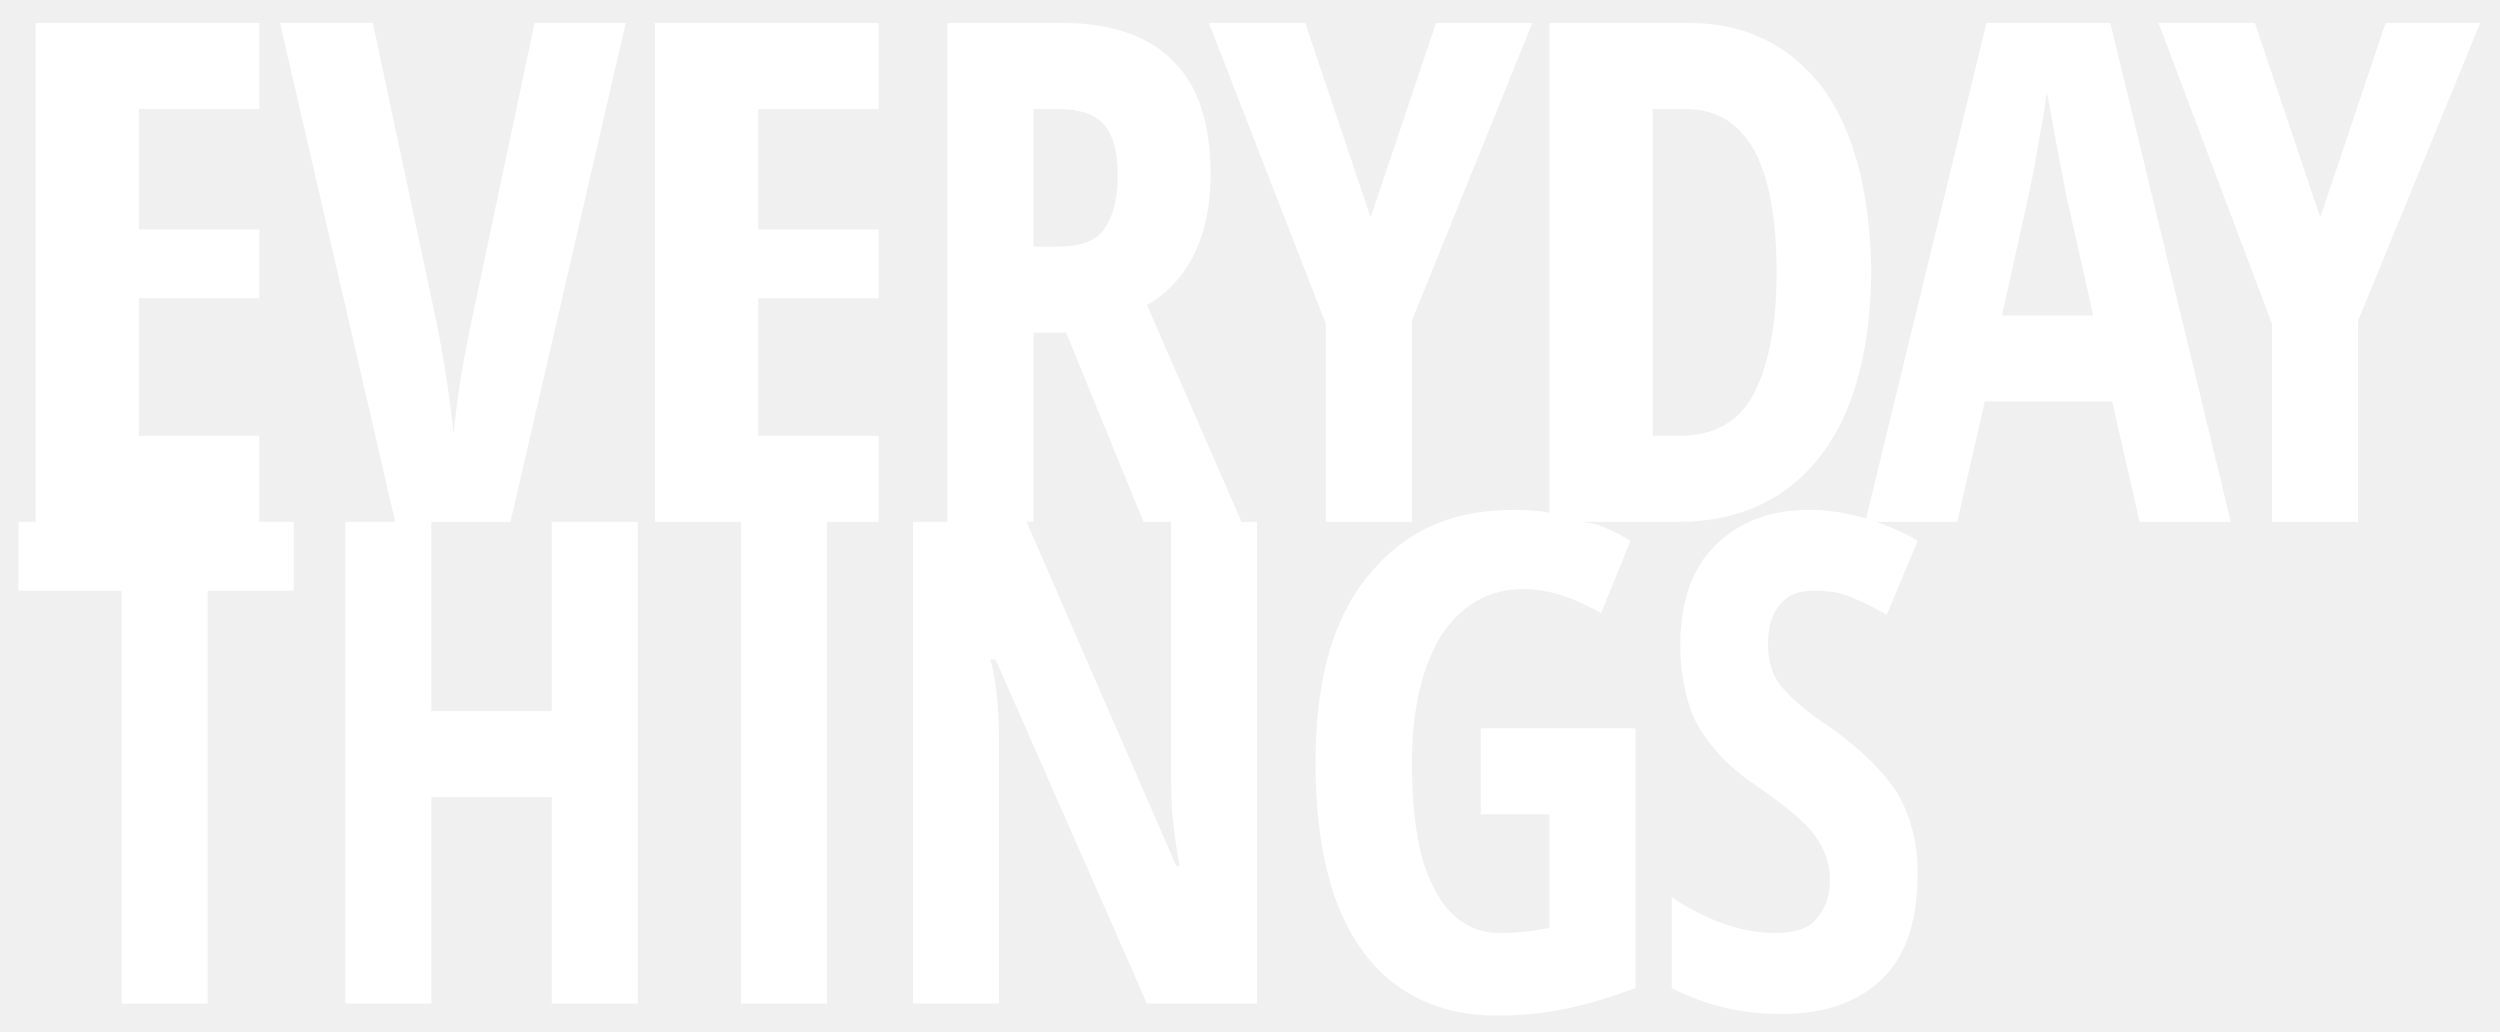
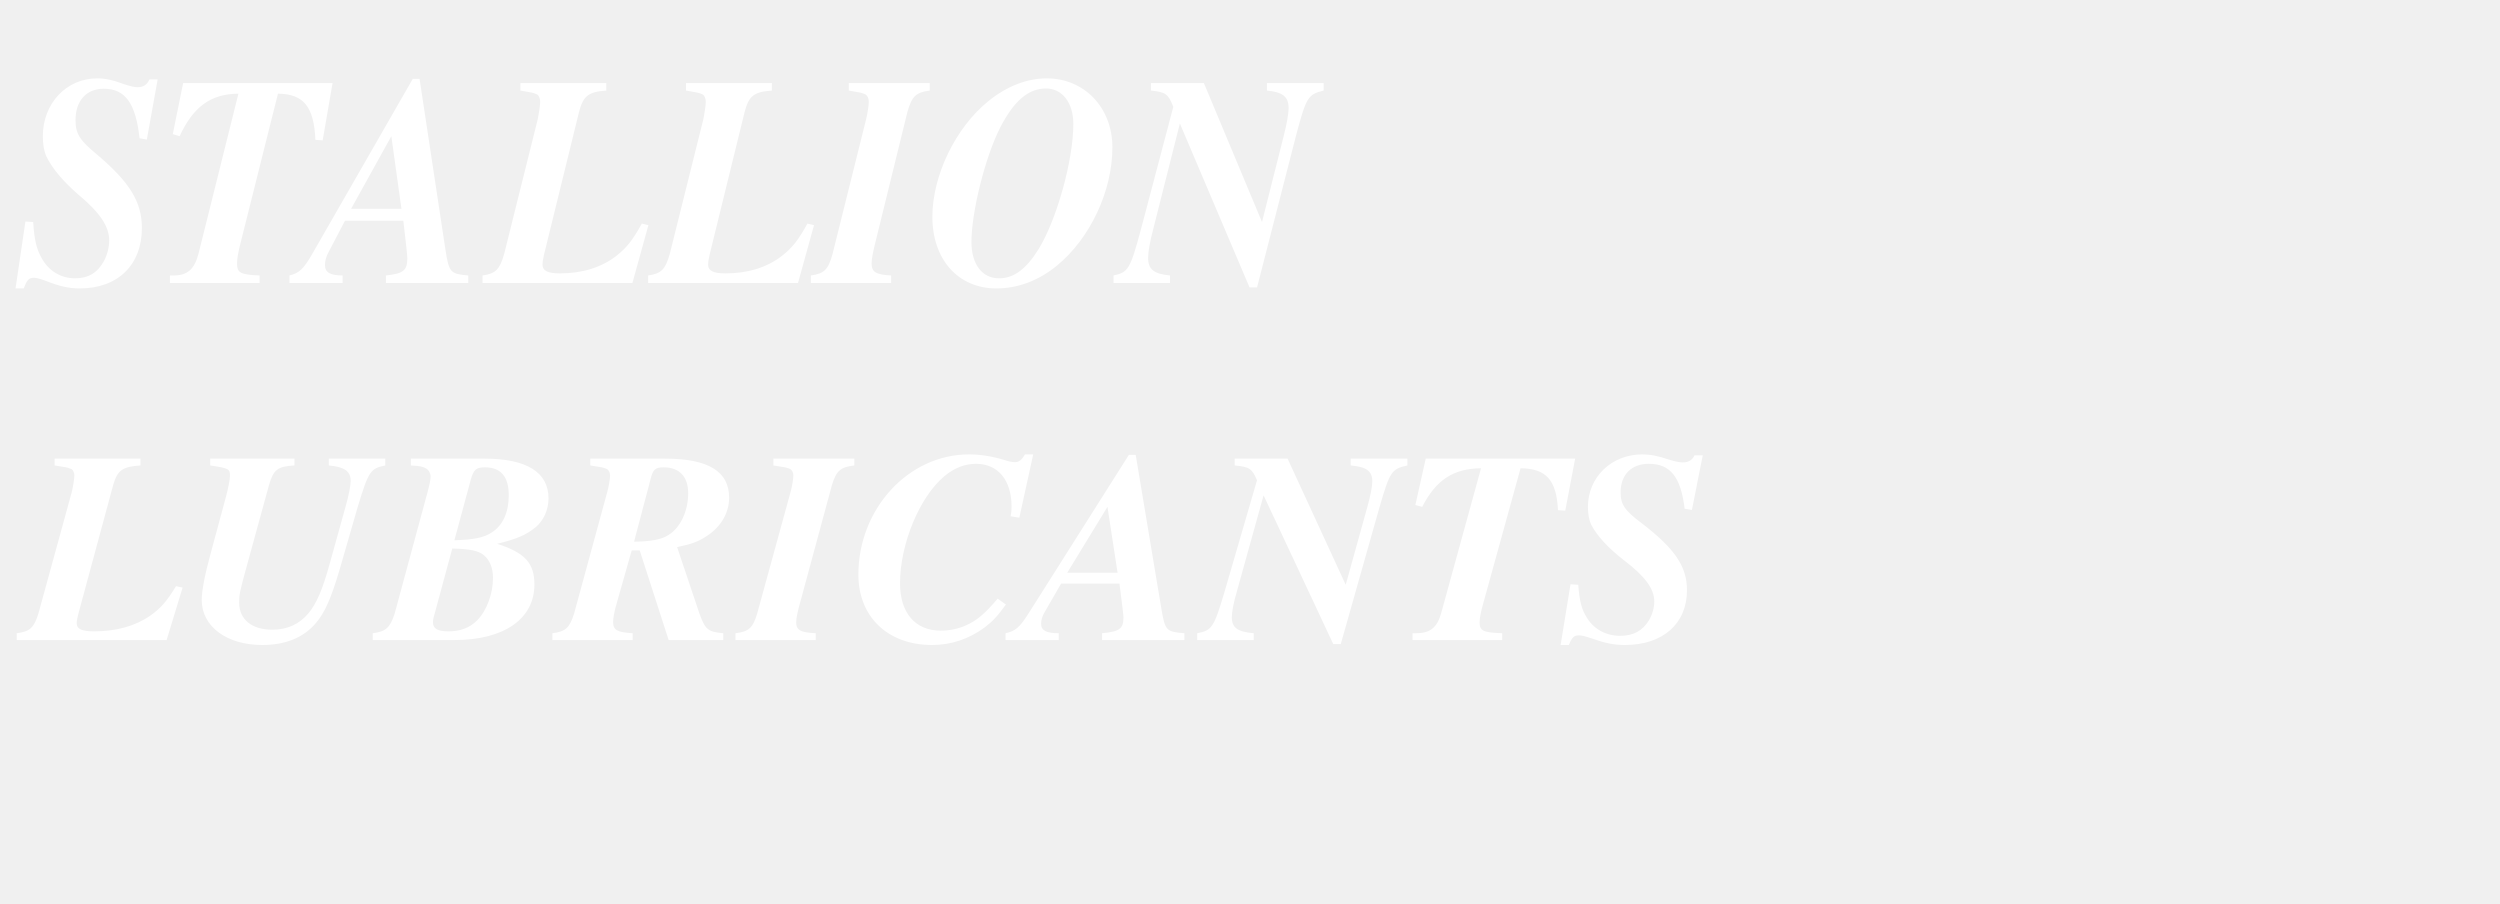
- <svg xmlns="http://www.w3.org/2000/svg" version="1.1" id="Layer_1" x="0px" y="0px" viewBox="-44.05 -0.04 160 66" style="enable-background:new -44.05 -0.04 160 66;" xml:space="preserve">
-   <style>
- 		polygon, path { fill: #ffffff; }
- 	</style>
-   <polygon points="-27.455, 27.856 -35.162, 27.856 -35.162, 19.048 -27.455, 19.048 -27.455, 14.644 -35.162, 14.644 -35.162, 6.936 -27.455, 6.936 -27.455, 1.431 -41.768, 1.431 -41.768, 33.361 -42.869, 33.361 -42.869, 37.765 -36.263, 37.765 -36.263, 64.189 -30.758, 64.189 -30.758, 37.765 -25.253, 37.765 -25.253, 33.361 -27.455, 33.361 " />
-   <polygon points="-2.132, 33.361 3.373, 33.361 3.373, 64.189 8.878, 64.189 8.878, 33.361 12.181, 33.361 12.181, 27.856 4.474, 27.856 4.474, 19.048 12.181, 19.048 12.181, 14.644 4.474, 14.644 4.474, 6.937 12.181, 6.937 12.181, 1.431 -2.132, 1.431 " />
-   <path d="M35.412, 33.361l-6.056-13.873c2.642-1.541, 4.074-4.404, 4.074-8.368c0-3.193-0.771-5.615-2.312-7.157 c-1.541-1.652-3.964-2.532-7.157-2.532l-7.377, 0l0, 31.929h-2.202l0, 30.828h5.505l0-16.956c0-1.982-0.22-3.964-0.551-5.065h0.33 l9.689, 22.02l7.046, 0l0-30.828H35.412z M22.09, 6.937l1.431, 0c1.321, 0, 2.312, 0.22, 2.973, 0.881s0.991, 1.762, 0.991, 3.413 c0, 1.541-0.33, 2.642-0.881, 3.413s-1.541, 1.101-2.973, 1.101H22.09L22.09, 6.937z M31.229, 55.381l-9.579-22.02h0.44l0-12.111h2.092 l4.955, 12.111h1.762l0, 16.735c0, 2.092, 0.33, 4.184, 0.551, 5.285H31.229z" />
-   <polygon points="40.807, 33.361 46.312, 33.361 46.312, 20.479 54.02, 1.431 47.854, 1.431 43.67, 13.873 39.486, 1.431 33.321, 1.431 40.807, 20.699 " />
-   <polygon points="108.63, 1.431 104.446, 13.873 100.262, 1.431 94.096, 1.431 101.363, 20.699 101.363, 33.361 106.868, 33.361 106.868, 20.479 114.685, 1.431 " />
-   <path d="M-8.738, 45.472h-7.707l0-12.111l5.065, 0l7.377-31.929l-5.835, 0l-4.074, 19.268 c-0.44, 2.092-0.881, 4.514-1.101, 7.046c-0.33-3.083-0.771-5.505-1.101-7.157l-4.074-19.158l-5.945, 0l7.377, 31.929h-3.193l0, 30.828 l5.505, 0l0-13.212h7.707l0, 13.212h5.505l0-30.828h-5.505L-8.738, 45.472z" />
-   <path d="M72.627, 5.615c-2.092-2.753-4.955-4.184-8.588-4.184l-8.918, 0l0, 31.379c0-0.11-1.431-0.22-2.312-0.22 c-4.074, 0-7.046, 1.431-9.359, 4.294c-2.312, 2.863-3.303, 6.826-3.303, 11.891c0, 5.285, 0.991, 9.248, 2.973, 12.001 c1.982, 2.753, 4.955, 4.184, 8.588, 4.184c3.083, 0, 5.615-0.55, 8.918-1.762l0-16.625l-9.909, 0l0, 5.505h4.404v7.267 c-1.101, 0.22-2.202, 0.33-3.193, 0.33c-1.762, 0-3.303-0.991-4.184-2.863c-0.991-1.762-1.431-4.514-1.431-8.037 c0-3.413, 0.661-6.166, 1.872-8.147c1.321-1.982, 3.083-2.973, 5.285-2.973c1.541, 0, 3.193, 0.551, 4.955, 1.541l1.872-4.624 c-1.101-0.661-2.202-1.211-3.303-1.211h6.386c3.964, 0, 7.046-1.541, 9.138-4.294s3.193-6.826, 3.193-12.001 C75.599, 12.221, 74.608, 8.368, 72.627, 5.615z M68.112, 25.323c-0.991, 1.762-2.642, 2.532-4.734, 2.532h-1.652l0-20.919l2.092, 0  c3.854, 0, 5.835, 3.413, 5.835, 10.46C69.654, 20.919, 69.103, 23.452, 68.112, 25.323z" />
-   <path d="M91.013, 1.431l-7.927, 0l-7.707, 31.709c0.22, 0.11, 0.44, 0.22, 0.771, 0.22l5.065, 0l1.762-7.707l8.147, 0 l1.762, 7.707h5.835L91.013, 1.431z M84.077, 20.149c1.211-5.505, 1.982-8.808, 2.202-10.239s0.551-2.863, 0.661-4.074 c0.11, 0.551, 0.33, 1.762, 0.661, 3.523c0.33, 1.762, 0.551, 2.973, 0.661, 3.413l1.652, 7.377L84.077, 20.149z" />
-   <path d="M75.379, 33.141c-1.211-0.33-2.312-0.551-3.633-0.551c-2.532, 0-4.514, 0.771-6.056, 2.312 c-1.541, 1.541-2.202, 3.743-2.202, 6.386c0, 1.431, 0.22, 2.642, 0.551, 3.743s0.881, 1.982, 1.652, 2.863 c0.661, 0.881, 1.762, 1.762, 3.083, 2.642c1.541, 1.101, 2.642, 1.982, 3.303, 2.863c0.661, 0.881, 0.991, 1.872, 0.991, 2.863 c0, 1.101-0.33, 1.872-0.881, 2.532c-0.551, 0.661-1.541, 0.881-2.642, 0.881c-1.982, 0-4.404-0.771-6.606-2.312v5.835 c2.202, 1.101, 4.294, 1.652, 7.046, 1.652s4.955-0.771, 6.496-2.312s2.202-3.854, 2.202-6.716c0-1.872-0.44-3.523-1.211-4.955 c-0.881-1.431-2.312-2.863-4.294-4.294c-1.541-0.991-2.532-1.872-3.193-2.642c-0.661-0.771-0.881-1.762-0.881-2.753 c0-1.101, 0.22-1.872, 0.771-2.532s1.211-0.881, 2.202-0.881c0.881, 0, 1.652, 0.11, 2.422, 0.44c0.771, 0.33, 1.431, 0.661, 2.202, 1.101 l1.982-4.734c-0.881-0.551-1.762-0.881-2.642-1.211h-0.771L75.379, 33.141z" />
-   <path d="M75.269, 33.361h0.771c-0.22-0.11-0.44-0.22-0.771-0.22V33.361z" />
+ <svg xmlns="http://www.w3.org/2000/svg" width="166" height="60">
+   <defs>
+     <filter id="svg_5_blur">
+       <feGaussianBlur stdDeviation="0" in="SourceGraphic" />
+     </filter>
+   </defs>
+   <g>
+     <rect fill="none" id="canvas_background" height="62" width="168" y="-1" x="-1" />
+     <g display="none" overflow="visible" y="0" x="0" height="100%" width="100%" id="canvasGrid">
+       <rect fill="url(#gridpattern)" stroke-width="0" y="0" x="0" height="100%" width="100%" />
+     </g>
+   </g>
+   <g>
+     <text font-style="italic" font-weight="bold" stroke="#000" transform="matrix(1,0,0,1.102041,0,-17.85714) " filter="url(#svg_5_blur)" xml:space="preserve" text-anchor="start" font-family="Georgia, Times, 'Times New Roman', serif" font-size="18" id="svg_5" y="33.253" x="1" stroke-width="0" fill="#ffffff">STALLION</text>
+     <text font-style="italic" font-weight="bold" xml:space="preserve" text-anchor="start" font-family="Georgia, Times, 'Times New Roman', serif" font-size="18" id="svg_6" y="42.5" x="1.5" fill-opacity="null" stroke-opacity="null" stroke-width="0" stroke="#000" fill="#ffffff">LUBRICANTS</text>
+   </g>
</svg>
